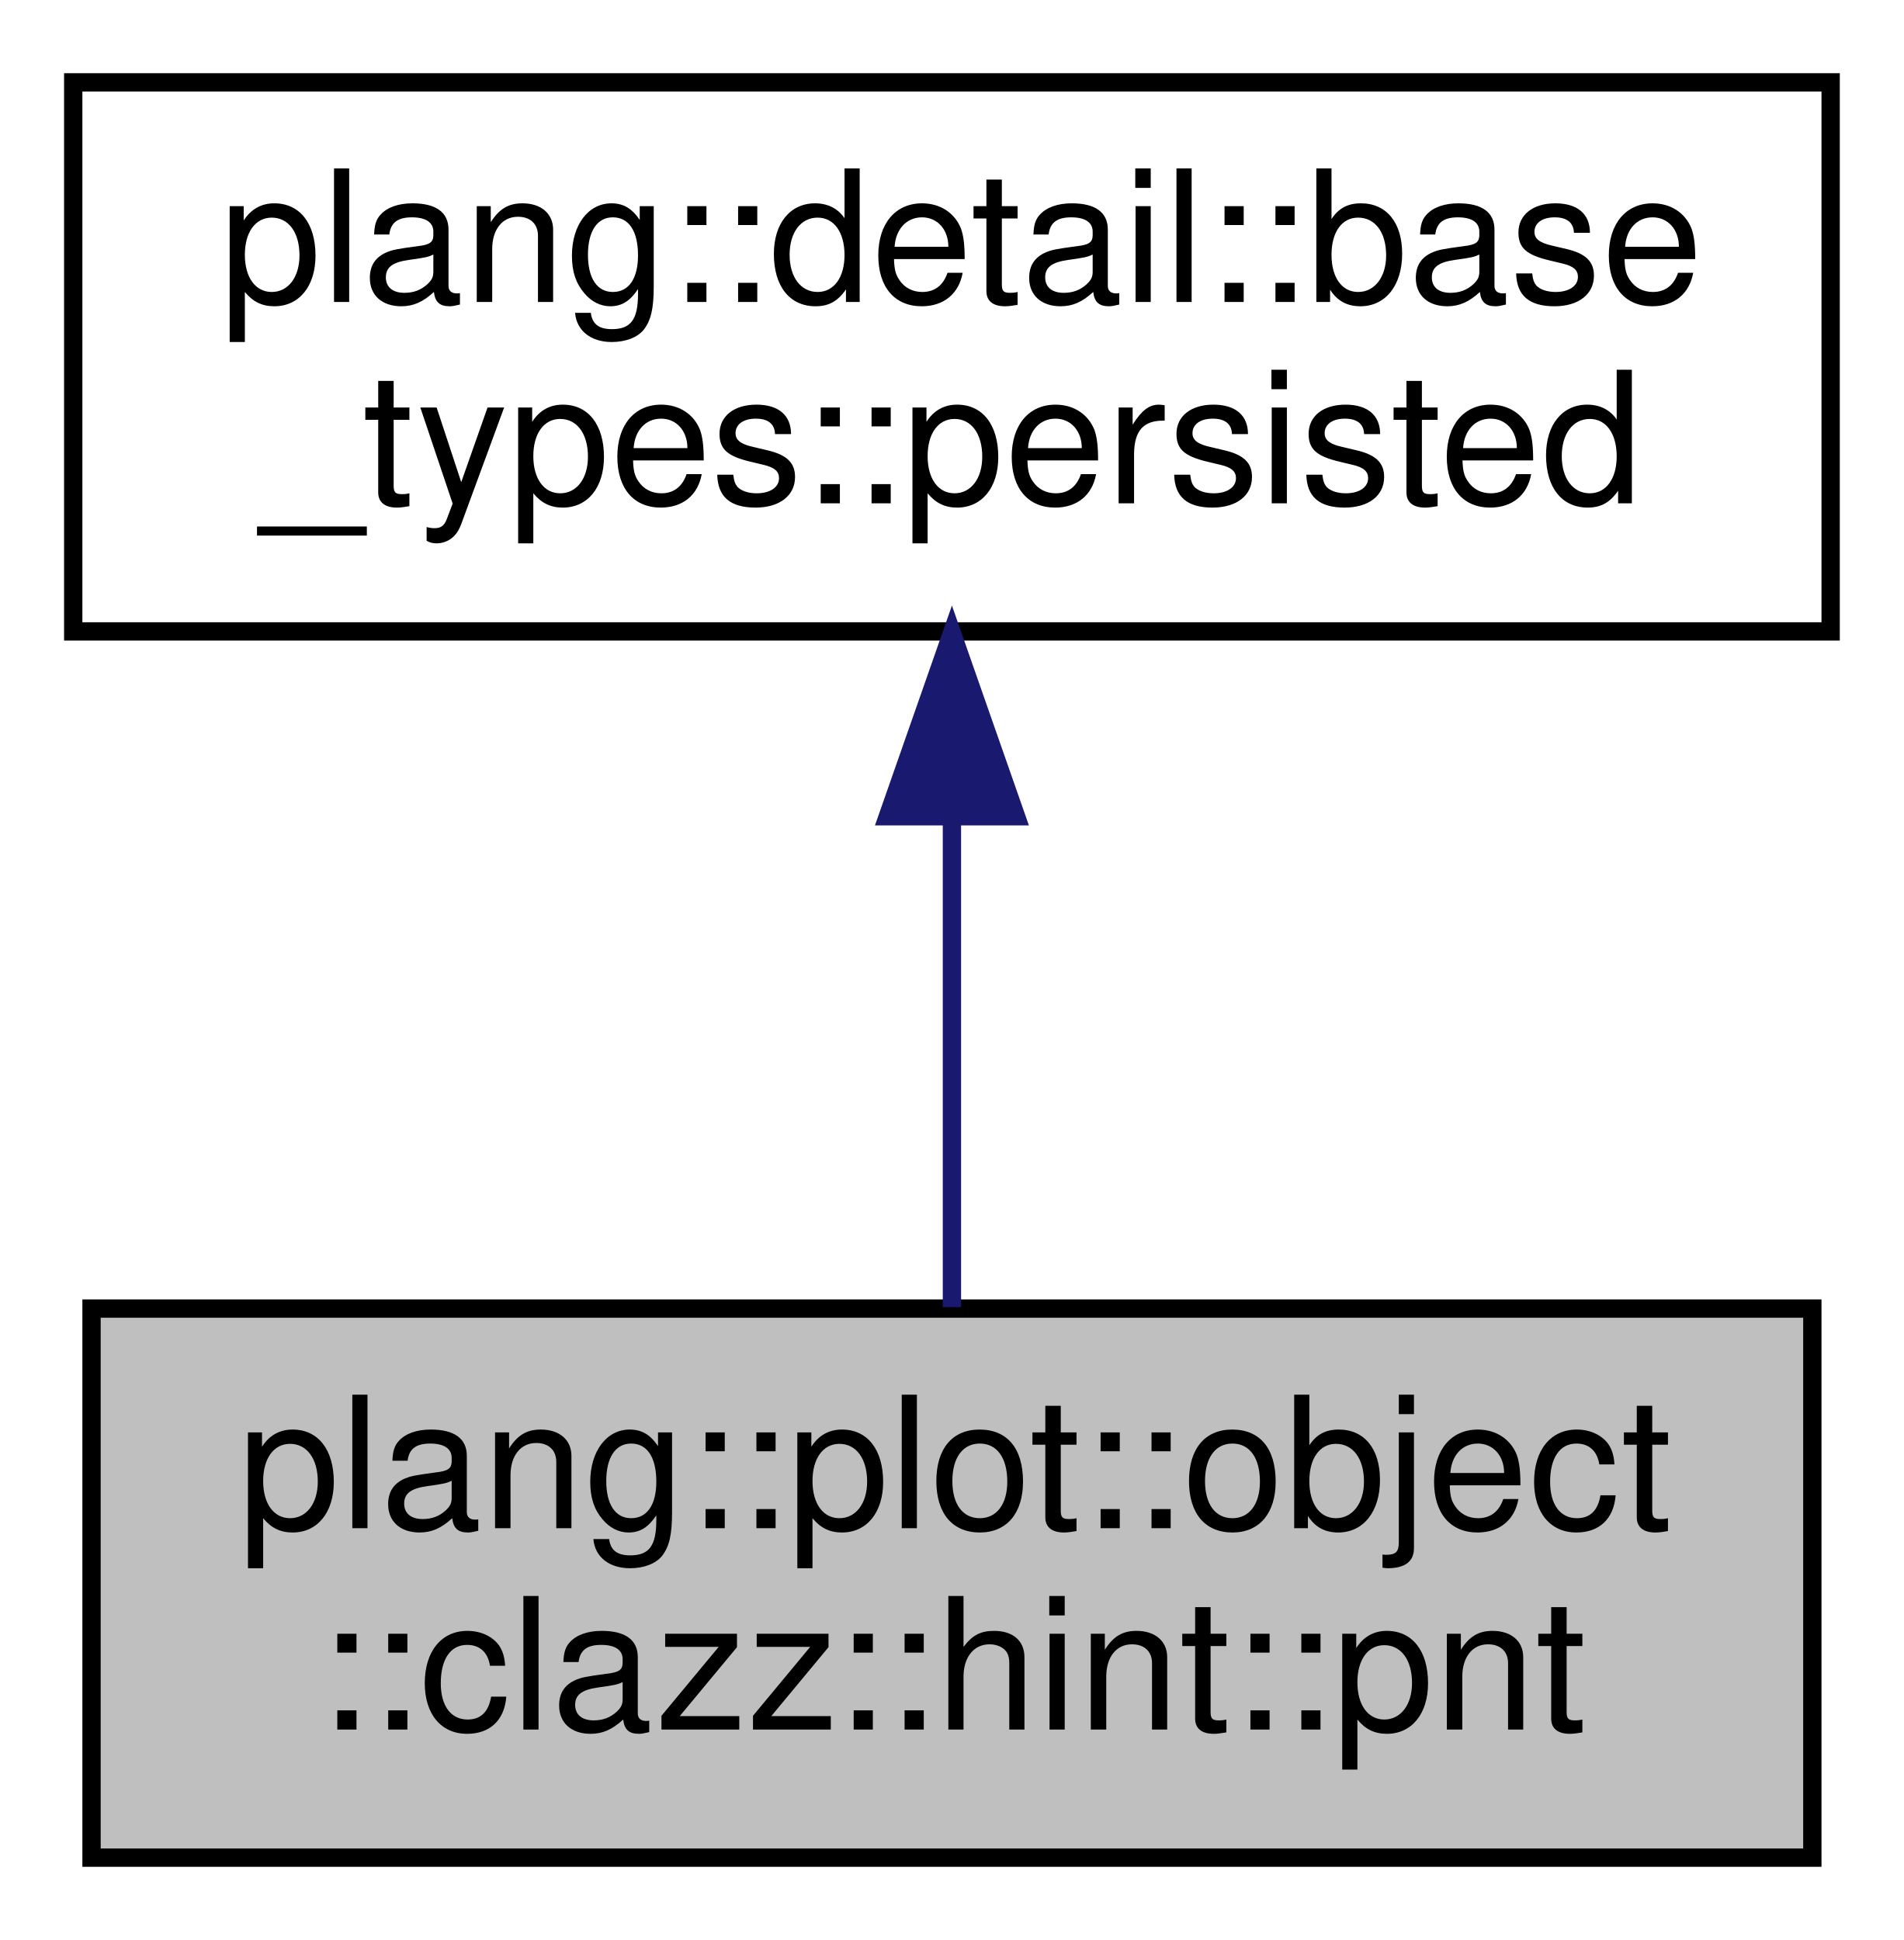
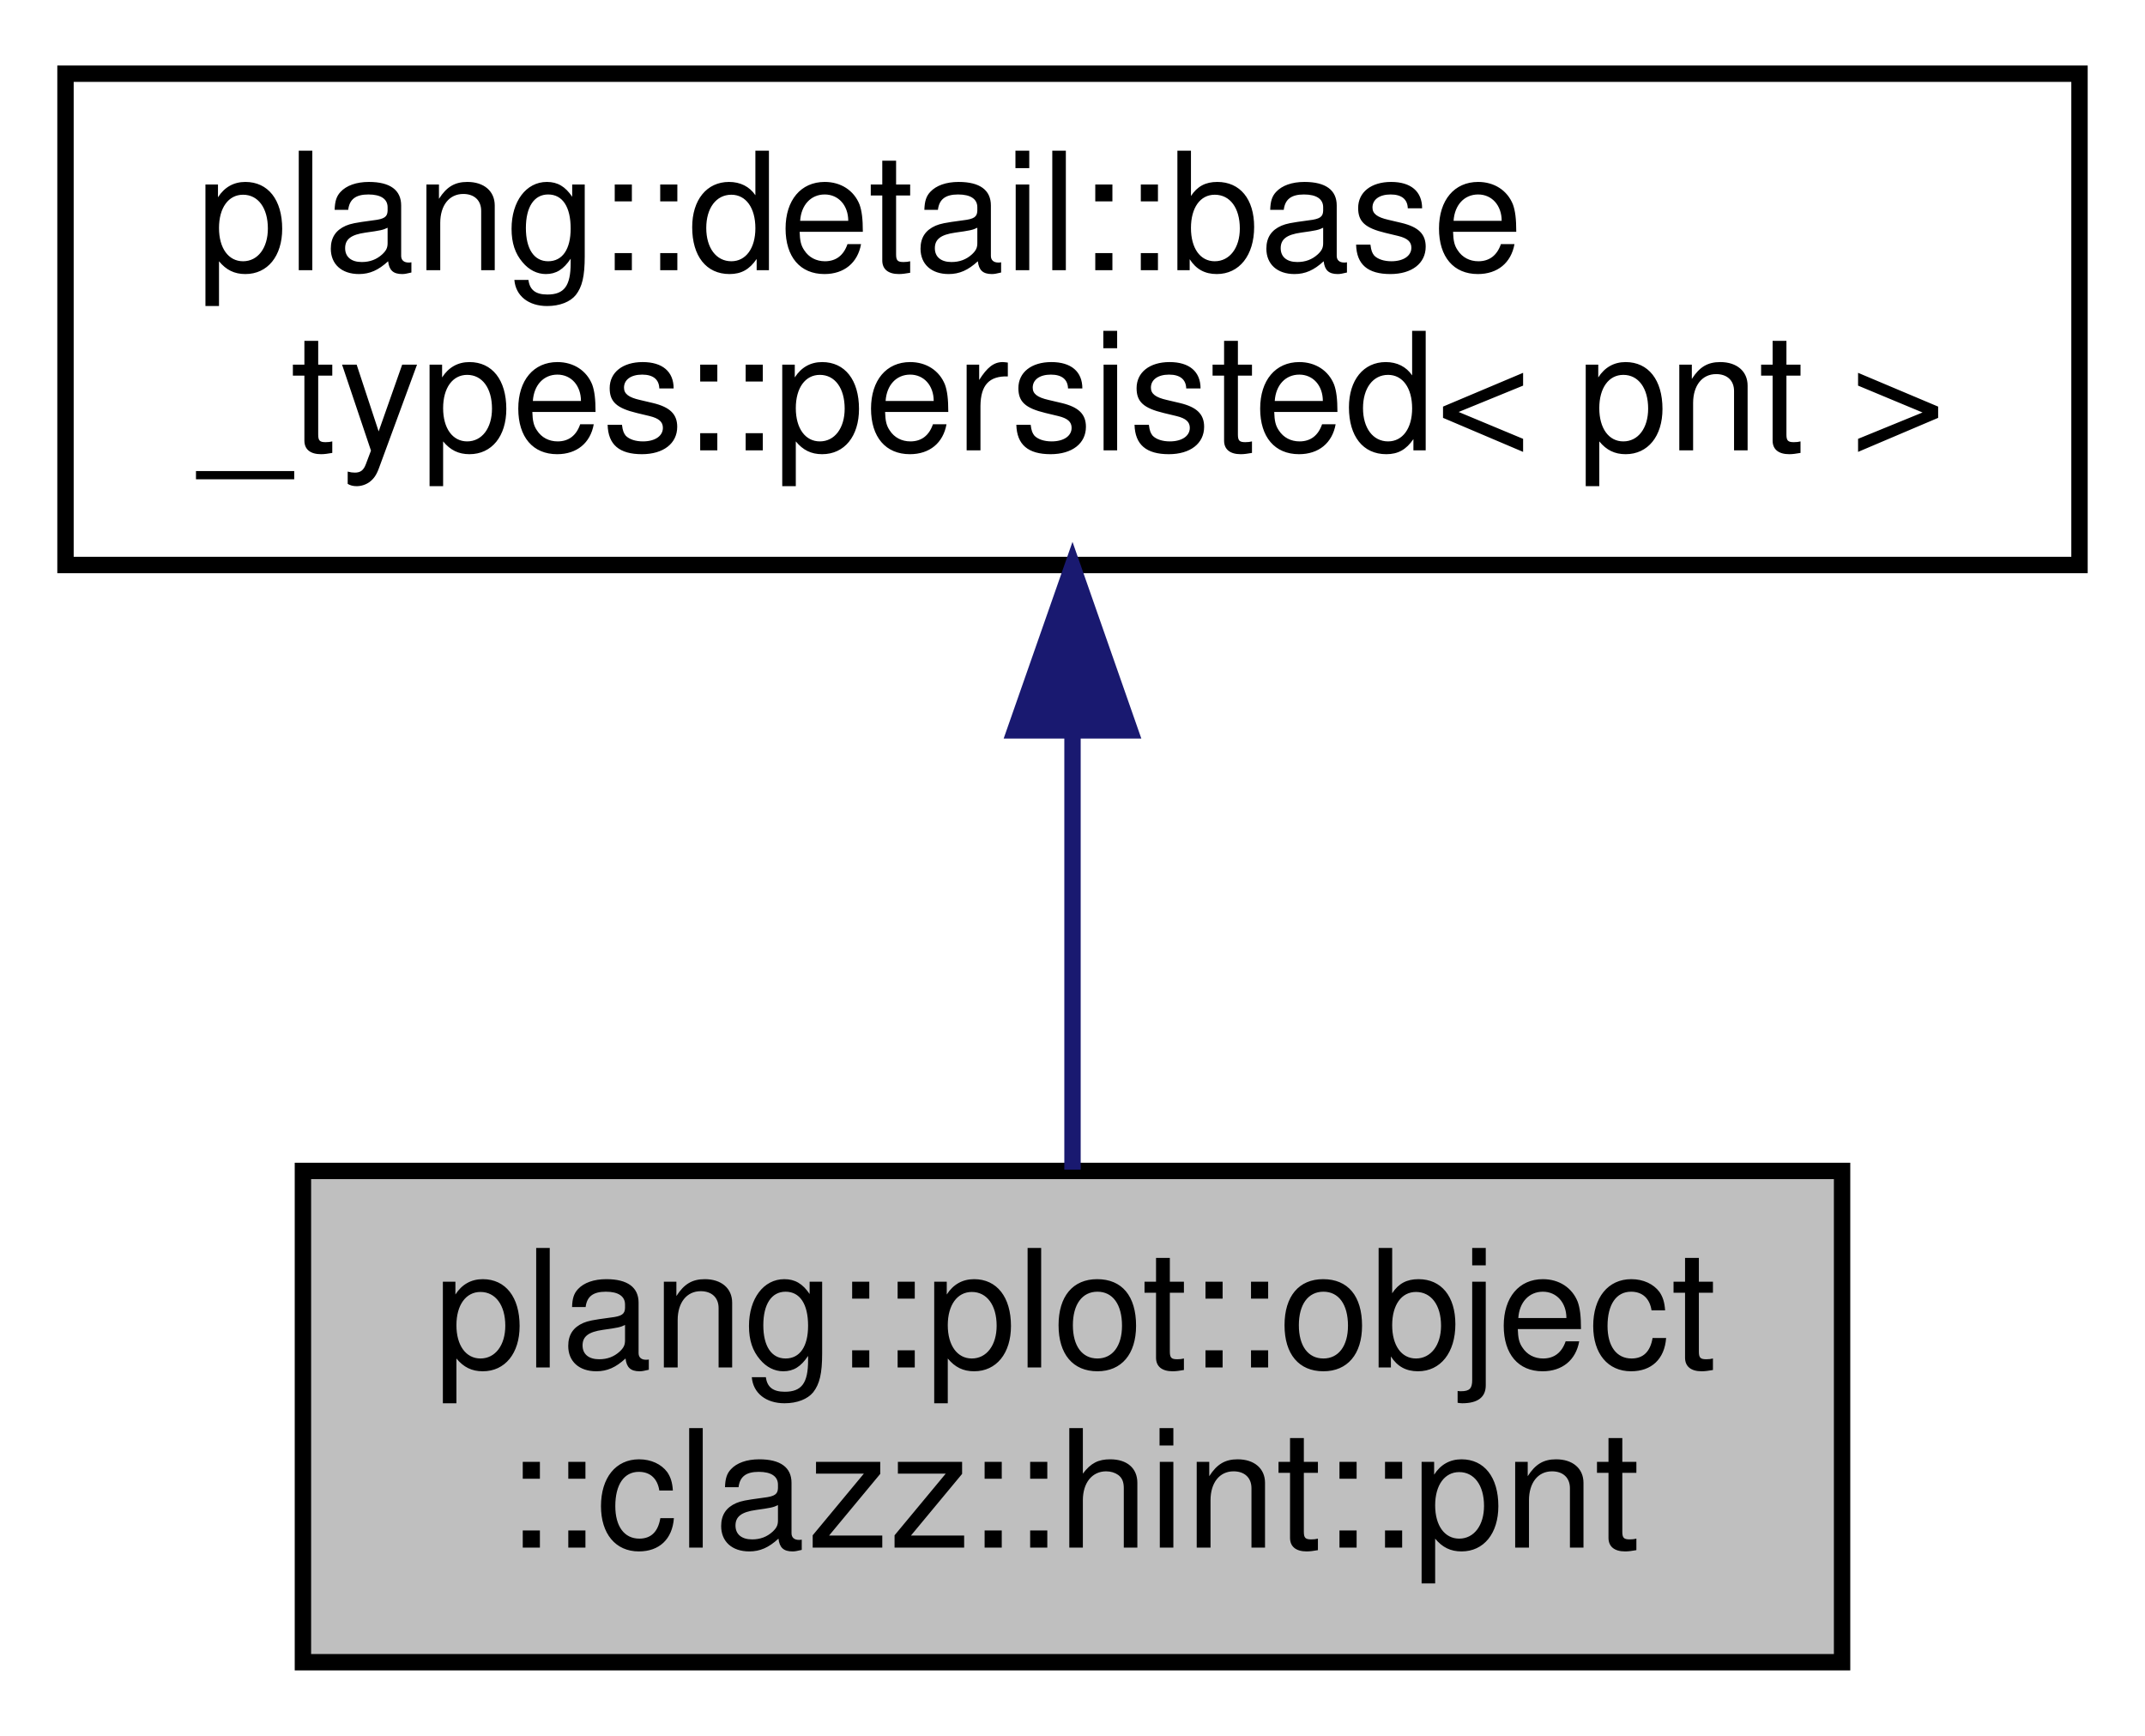
- <svg xmlns="http://www.w3.org/2000/svg" xmlns:xlink="http://www.w3.org/1999/xlink" width="104pt" height="106pt" viewBox="0.00 0.00 104.00 106.00">
+ <svg xmlns="http://www.w3.org/2000/svg" xmlns:xlink="http://www.w3.org/1999/xlink" width="131pt" height="106pt" viewBox="0.00 0.00 131.00 106.00">
  <g id="graph0" class="graph" transform="scale(1 1) rotate(0) translate(4 102)">
    <g id="node1" class="node">
      <g id="a_node1">
        <a xlink:title=" ">
-           <polygon fill="#bfbfbf" stroke="black" points="1,-0.5 1,-30.5 95,-30.5 95,-0.5 1,-0.5" />
-           <text text-anchor="start" x="9" y="-18.5" font-family="Helvetica,sans-Serif" font-size="10.00">plang::plot::object</text>
-           <text text-anchor="middle" x="48" y="-7.5" font-family="Helvetica,sans-Serif" font-size="10.00">::clazz::hint::pnt</text>
+           <polygon fill="#bfbfbf" stroke="black" points="14.5,-0.5 14.5,-30.5 108.5,-30.5 108.5,-0.5 14.5,-0.5" />
+           <text text-anchor="start" x="22.5" y="-18.5" font-family="Helvetica,sans-Serif" font-size="10.00">plang::plot::object</text>
+           <text text-anchor="middle" x="61.5" y="-7.5" font-family="Helvetica,sans-Serif" font-size="10.00">::clazz::hint::pnt</text>
        </a>
      </g>
    </g>
    <g id="node2" class="node">
      <g id="a_node2">
-         <a xlink:href="classplang_1_1detail_1_1base__types_1_1persisted.html" target="_top" xlink:title="Base type for persisted classes.">
-           <polygon fill="none" stroke="black" points="0,-67.5 0,-97.5 96,-97.5 96,-67.5 0,-67.5" />
+         <a xlink:href="classplang_1_1detail_1_1base__types_1_1persisted.html" target="_top" xlink:title=" ">
+           <polygon fill="none" stroke="black" points="0,-67.5 0,-97.5 123,-97.5 123,-67.5 0,-67.5" />
          <text text-anchor="start" x="8" y="-85.5" font-family="Helvetica,sans-Serif" font-size="10.00">plang::detail::base</text>
-           <text text-anchor="middle" x="48" y="-74.5" font-family="Helvetica,sans-Serif" font-size="10.00">_types::persisted</text>
+           <text text-anchor="middle" x="61.5" y="-74.5" font-family="Helvetica,sans-Serif" font-size="10.00">_types::persisted&lt; pnt &gt;</text>
        </a>
      </g>
    </g>
    <g id="edge1" class="edge">
-       <path fill="none" stroke="midnightblue" d="M48,-57.11C48,-48.15 48,-38.32 48,-30.58" />
-       <polygon fill="midnightblue" stroke="midnightblue" points="44.5,-57.4 48,-67.4 51.5,-57.4 44.5,-57.4" />
+       <path fill="none" stroke="midnightblue" d="M61.5,-57.11C61.5,-48.15 61.5,-38.32 61.5,-30.58" />
+       <polygon fill="midnightblue" stroke="midnightblue" points="58,-57.4 61.5,-67.4 65,-57.4 58,-57.4" />
    </g>
  </g>
</svg>
